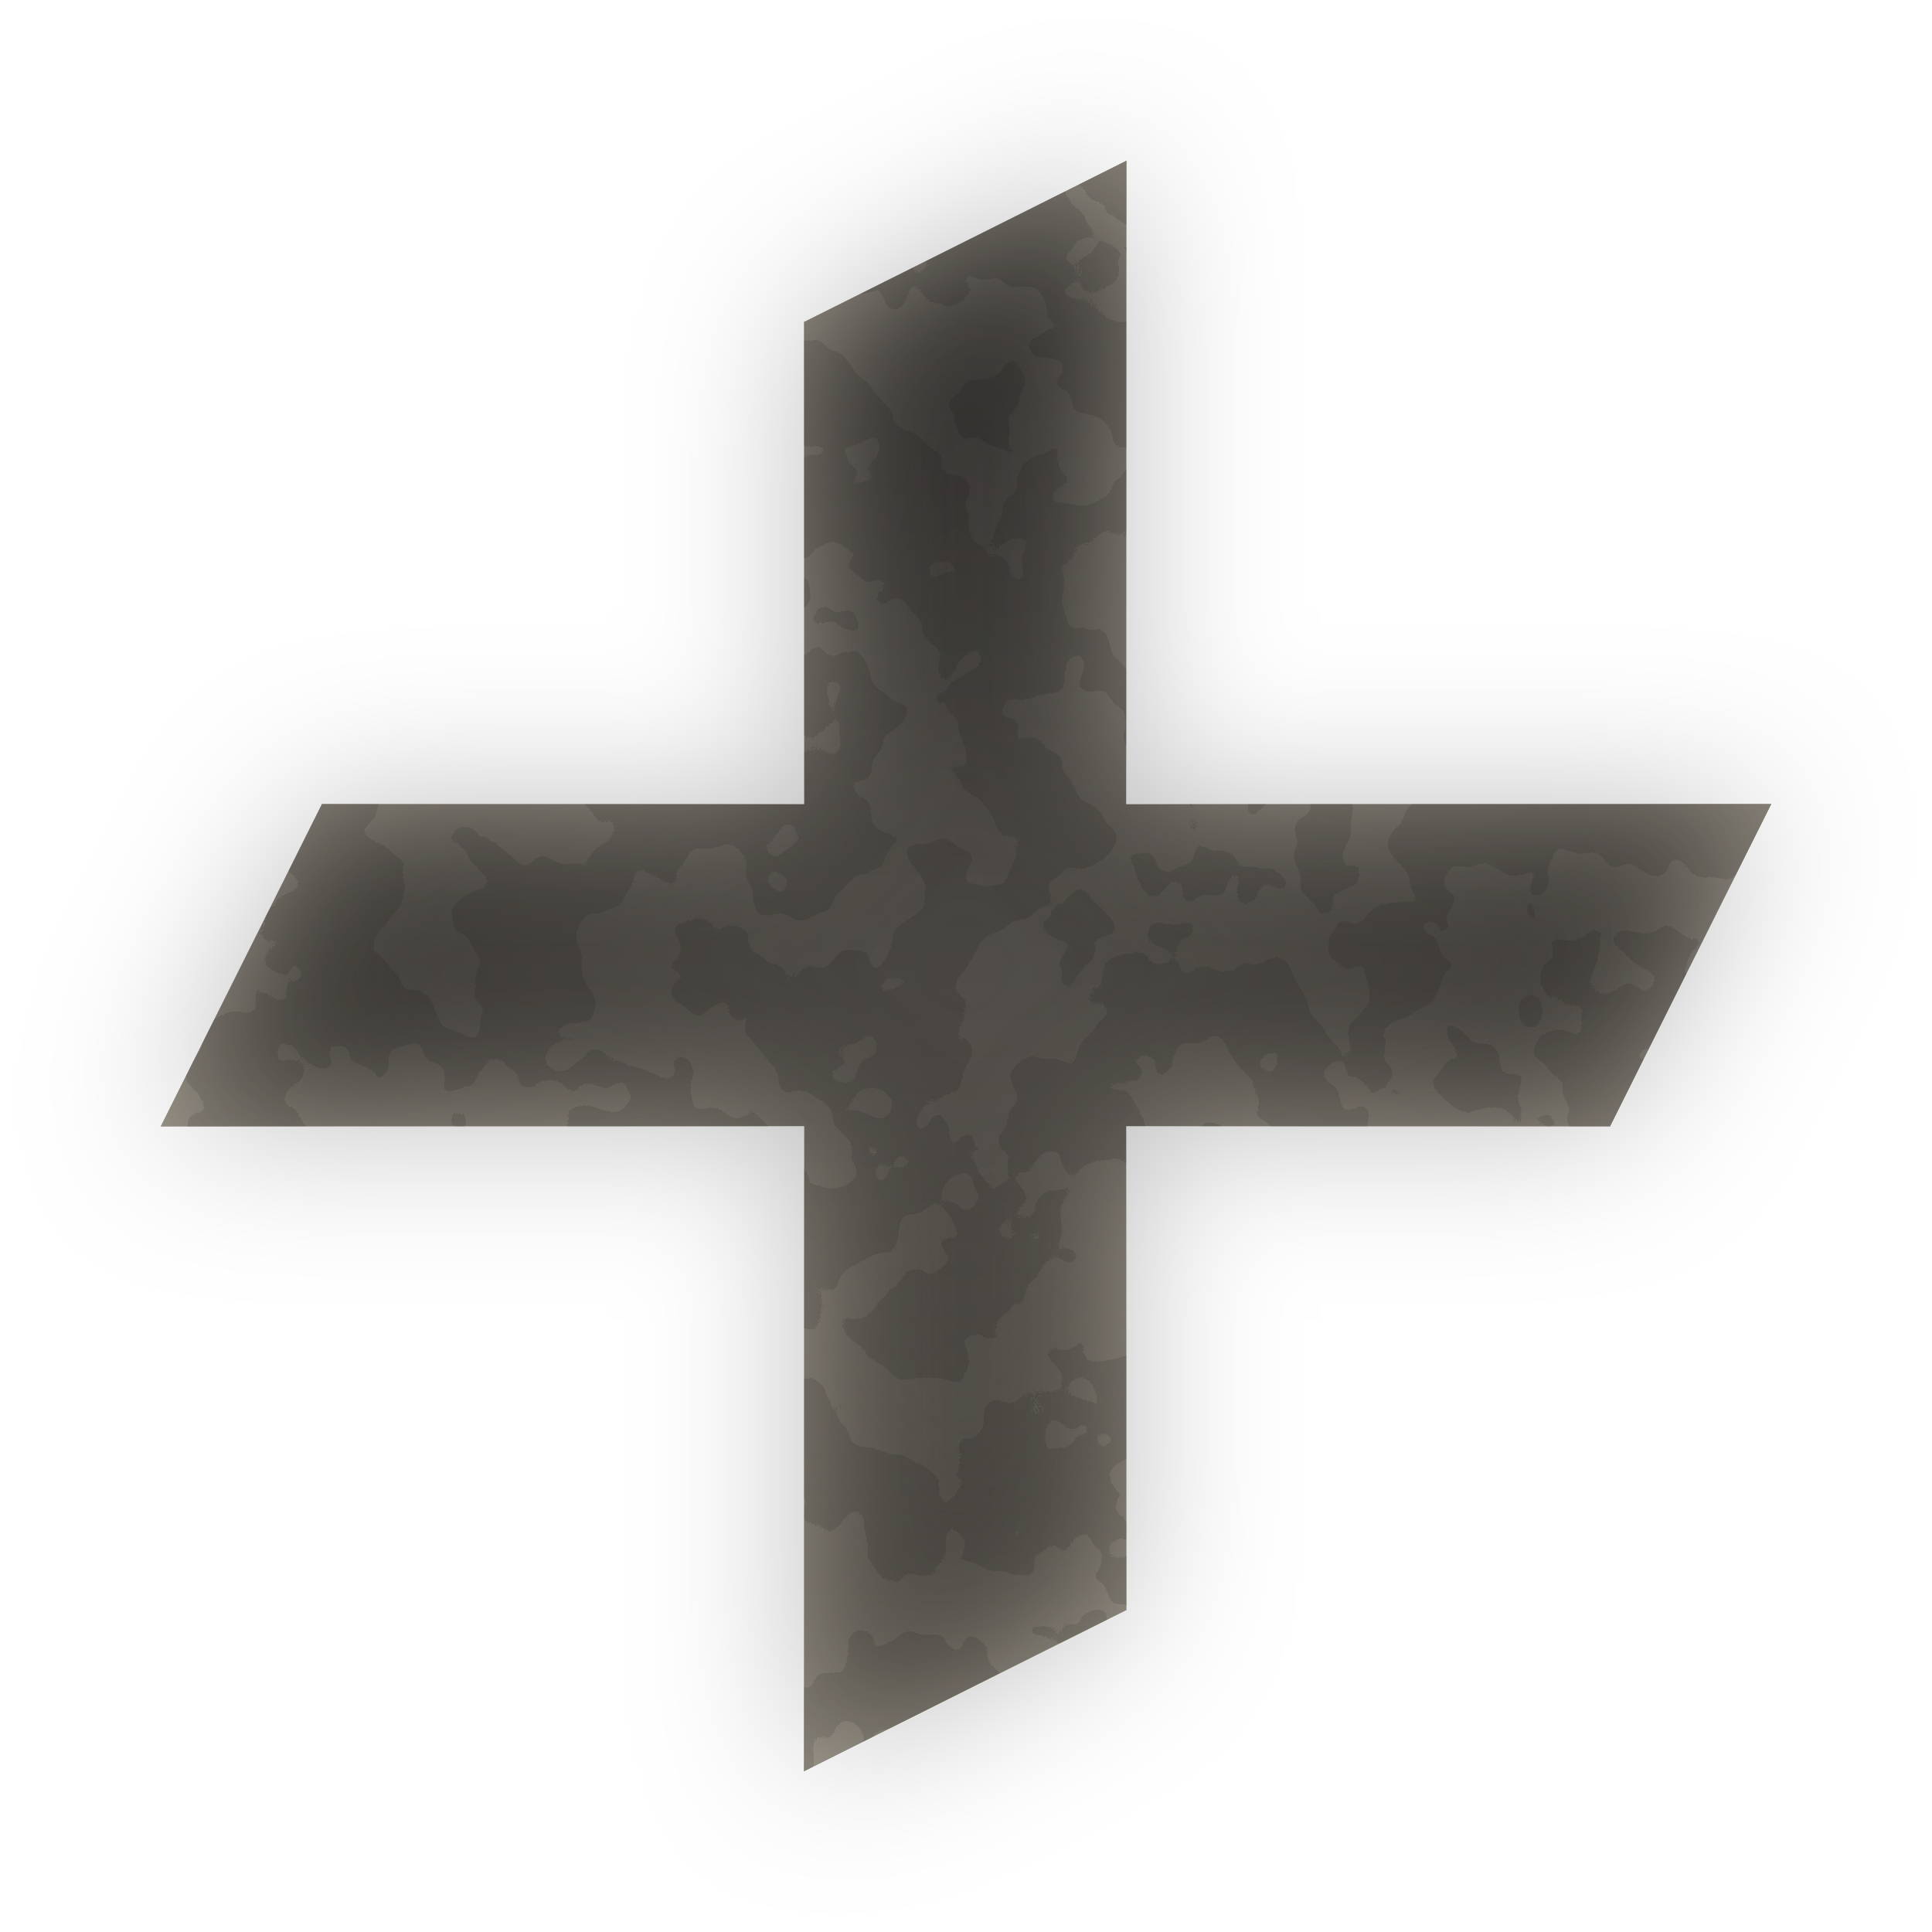
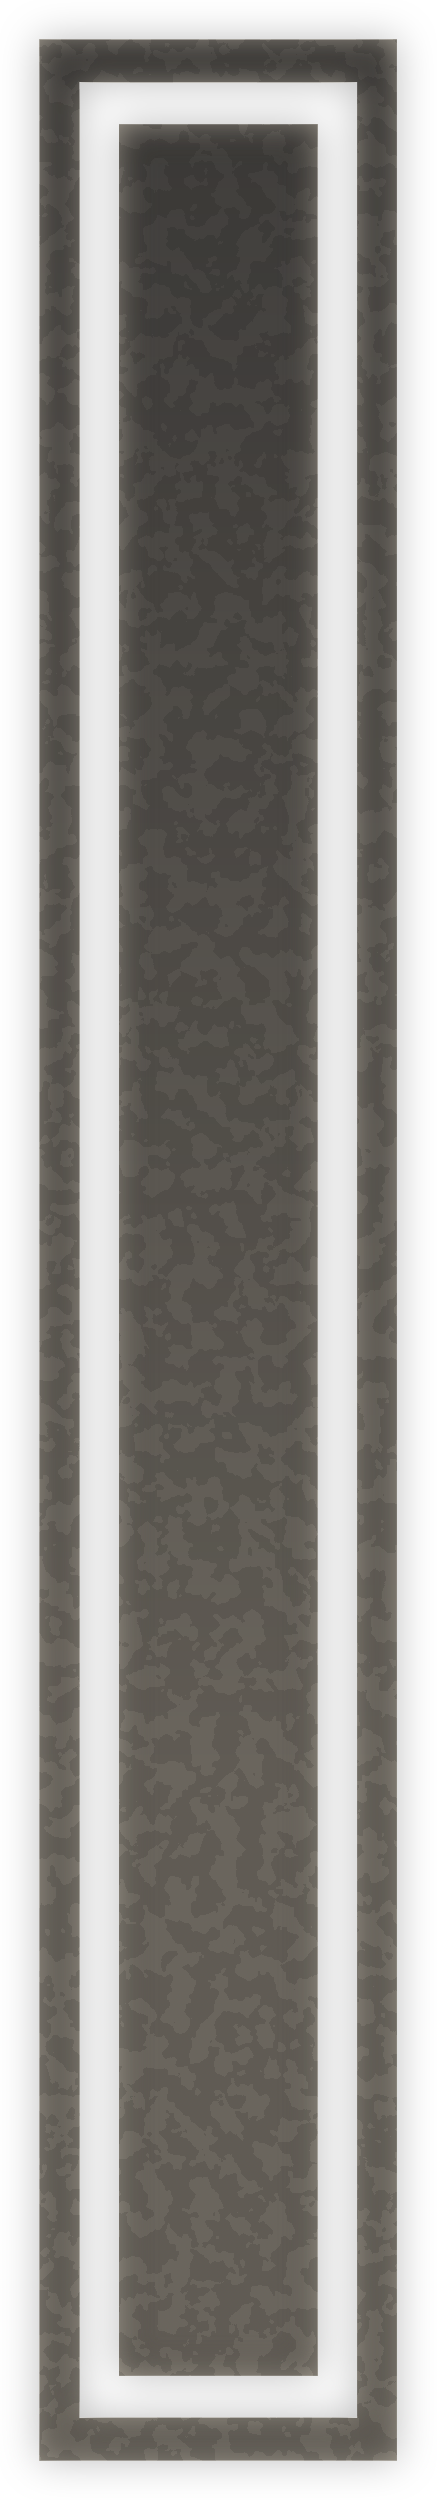
- <svg xmlns="http://www.w3.org/2000/svg" preserveAspectRatio="none" overflow="visible" style="display: block;" width="12" height="12" viewBox="0 0 12 12" fill="none">
-   <g id="icon/plus/default" filter="url(#filter0_diin_0_8)">
-     <path d="M6.995 4.995H11L10 6.995H6.995V10L4.995 11V6.995H1L2 4.995H4.995V2L6.995 1V4.995Z" fill="url(#paint0_linear_0_8)" />
+ <svg xmlns="http://www.w3.org/2000/svg" preserveAspectRatio="none" overflow="visible" style="display: block;" width="11" height="63" viewBox="0 0 11 63" fill="none">
+   <g id="scrollbar__thumb" filter="url(#filter0_diin_0_183)">
+     <path d="M8 59.867H3V3.133H8V59.867Z" fill="url(#paint0_linear_0_183)" />
+     <path fill-rule="evenodd" clip-rule="evenodd" d="M10 62H1V1H10V62ZM2 60.933H9V2.067H2V60.933Z" fill="url(#paint1_linear_0_183)" />
  </g>
  <defs>
-     <filter id="filter0_diin_0_8" x="0" y="0" width="12" height="12" filterUnits="userSpaceOnUse" color-interpolation-filters="sRGB">
+     <filter id="filter0_diin_0_183" x="0" y="0" width="11" height="63" filterUnits="userSpaceOnUse" color-interpolation-filters="sRGB">
      <feFlood flood-opacity="0" result="BackgroundImageFix" />
      <feColorMatrix in="SourceAlpha" type="matrix" values="0 0 0 0 0 0 0 0 0 0 0 0 0 0 0 0 0 0 127 0" result="hardAlpha" />
      <feOffset />
      <feGaussianBlur stdDeviation="0.5" />
      <feComposite in2="hardAlpha" operator="out" />
      <feColorMatrix type="matrix" values="0 0 0 0 0 0 0 0 0 0 0 0 0 0 0 0 0 0 0.25 0" />
-       <feBlend mode="normal" in2="BackgroundImageFix" result="effect1_dropShadow_0_8" />
+       <feBlend mode="normal" in2="BackgroundImageFix" result="effect1_dropShadow_0_183" />
      <feBlend mode="normal" in="SourceGraphic" in2="BackgroundImageFix" result="shape" />
-       <feColorMatrix in="SourceAlpha" type="matrix" values="0 0 0 0 0 0 0 0 0 0 0 0 0 0 0 0 0 0 127 0" result="hardAlpha" />
-       <feOffset />
-       <feGaussianBlur stdDeviation="1" />
-       <feComposite in2="hardAlpha" operator="arithmetic" k2="-1" k3="1" />
-       <feColorMatrix type="matrix" values="0 0 0 0 0 0 0 0 0 0 0 0 0 0 0 0 0 0 0.55 0" />
-       <feBlend mode="normal" in2="shape" result="effect2_innerShadow_0_8" />
      <feColorMatrix in="SourceAlpha" type="matrix" values="0 0 0 0 0 0 0 0 0 0 0 0 0 0 0 0 0 0 127 0" result="hardAlpha" />
      <feOffset />
      <feGaussianBlur stdDeviation="0.5" />
      <feComposite in2="hardAlpha" operator="arithmetic" k2="-1" k3="1" />
-       <feColorMatrix type="matrix" values="0 0 0 0 0.812 0 0 0 0 0.78 0 0 0 0 0.722 0 0 0 0.75 0" />
-       <feBlend mode="normal" in2="effect2_innerShadow_0_8" result="effect3_innerShadow_0_8" />
+       <feColorMatrix type="matrix" values="0 0 0 0 0 0 0 0 0 0 0 0 0 0 0 0 0 0 0.55 0" />
+       <feBlend mode="normal" in2="shape" result="effect2_innerShadow_0_183" />
+       <feColorMatrix in="SourceAlpha" type="matrix" values="0 0 0 0 0 0 0 0 0 0 0 0 0 0 0 0 0 0 127 0" result="hardAlpha" />
+       <feOffset />
+       <feGaussianBlur stdDeviation="0.4" />
+       <feComposite in2="hardAlpha" operator="arithmetic" k2="-1" k3="1" />
+       <feColorMatrix type="matrix" values="0 0 0 0 0.812 0 0 0 0 0.78 0 0 0 0 0.722 0 0 0 0.76 0" />
+       <feBlend mode="normal" in2="effect2_innerShadow_0_183" result="effect3_innerShadow_0_183" />
      <feTurbulence type="fractalNoise" baseFrequency="1.667 1.667" stitchTiles="stitch" numOctaves="3" result="noise" seed="3954" />
      <feColorMatrix in="noise" type="luminanceToAlpha" result="alphaNoise" />
      <feComponentTransfer in="alphaNoise" result="coloredNoise1">
        <feFuncA type="discrete" tableValues="1 1 1 1 1 1 1 1 1 1 1 1 1 1 1 1 1 1 1 1 1 1 1 1 1 1 1 1 1 1 1 1 1 1 1 1 1 1 1 1 1 1 1 1 1 1 1 1 1 1 1 0 0 0 0 0 0 0 0 0 0 0 0 0 0 0 0 0 0 0 0 0 0 0 0 0 0 0 0 0 0 0 0 0 0 0 0 0 0 0 0 0 0 0 0 0 0 0 0 0 " />
      </feComponentTransfer>
-       <feComposite operator="in" in2="effect3_innerShadow_0_8" in="coloredNoise1" result="noise1Clipped" />
+       <feComposite operator="in" in2="effect3_innerShadow_0_183" in="coloredNoise1" result="noise1Clipped" />
      <feFlood flood-color="rgba(0, 0, 0, 0.1)" result="color1Flood" />
      <feComposite operator="in" in2="noise1Clipped" in="color1Flood" result="color1" />
-       <feMerge result="effect4_noise_0_8">
-         <feMergeNode in="effect3_innerShadow_0_8" />
+       <feMerge result="effect4_noise_0_183">
+         <feMergeNode in="effect3_innerShadow_0_183" />
        <feMergeNode in="color1" />
      </feMerge>
-       <feBlend mode="normal" in="effect4_noise_0_8" in2="effect1_dropShadow_0_8" result="effect4_noise_0_8" />
+       <feBlend mode="normal" in="effect4_noise_0_183" in2="effect1_dropShadow_0_183" result="effect4_noise_0_183" />
    </filter>
-     <linearGradient id="paint0_linear_0_8" x1="6" y1="1" x2="6" y2="11" gradientUnits="userSpaceOnUse">
+     <linearGradient id="paint0_linear_0_183" x1="5.5" y1="1" x2="5.5" y2="44.733" gradientUnits="userSpaceOnUse">
+       <stop stop-color="#3E3C3A" />
+       <stop offset="1" stop-color="#6A655D" />
+     </linearGradient>
+     <linearGradient id="paint1_linear_0_183" x1="5.5" y1="1" x2="5.5" y2="44.733" gradientUnits="userSpaceOnUse">
      <stop stop-color="#3E3C3A" />
      <stop offset="1" stop-color="#6A655D" />
    </linearGradient>
  </defs>
</svg>
